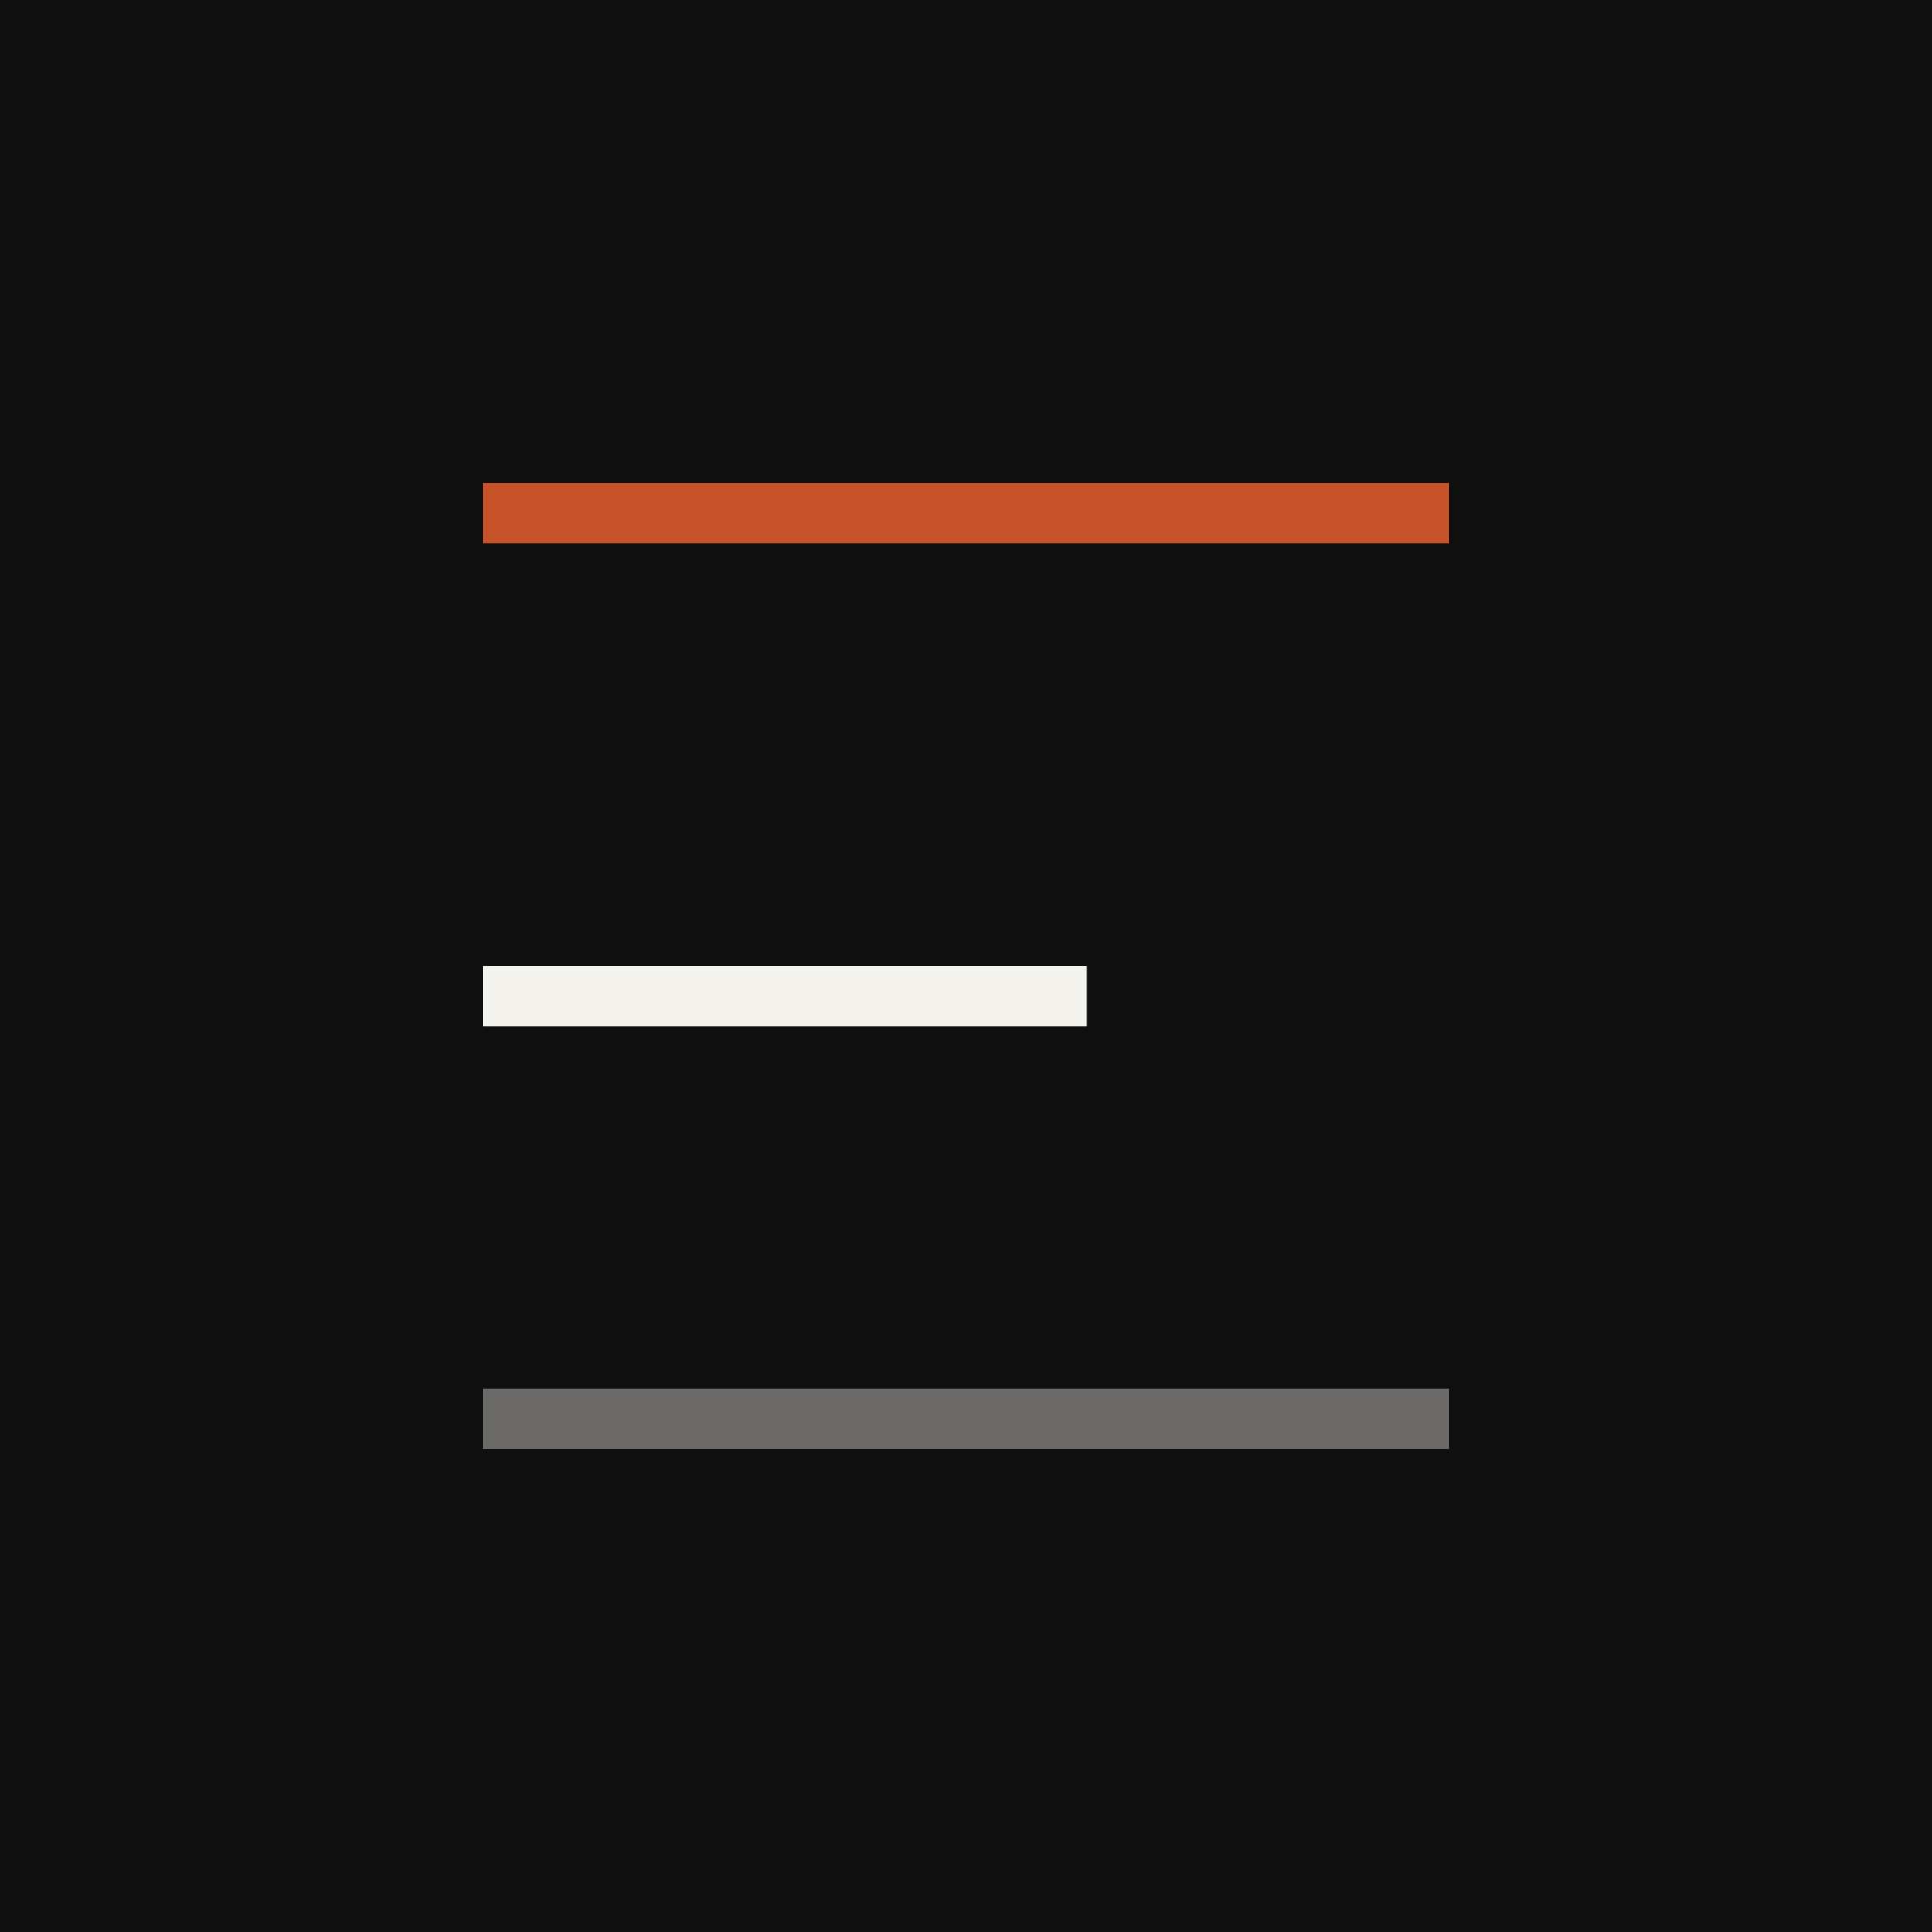
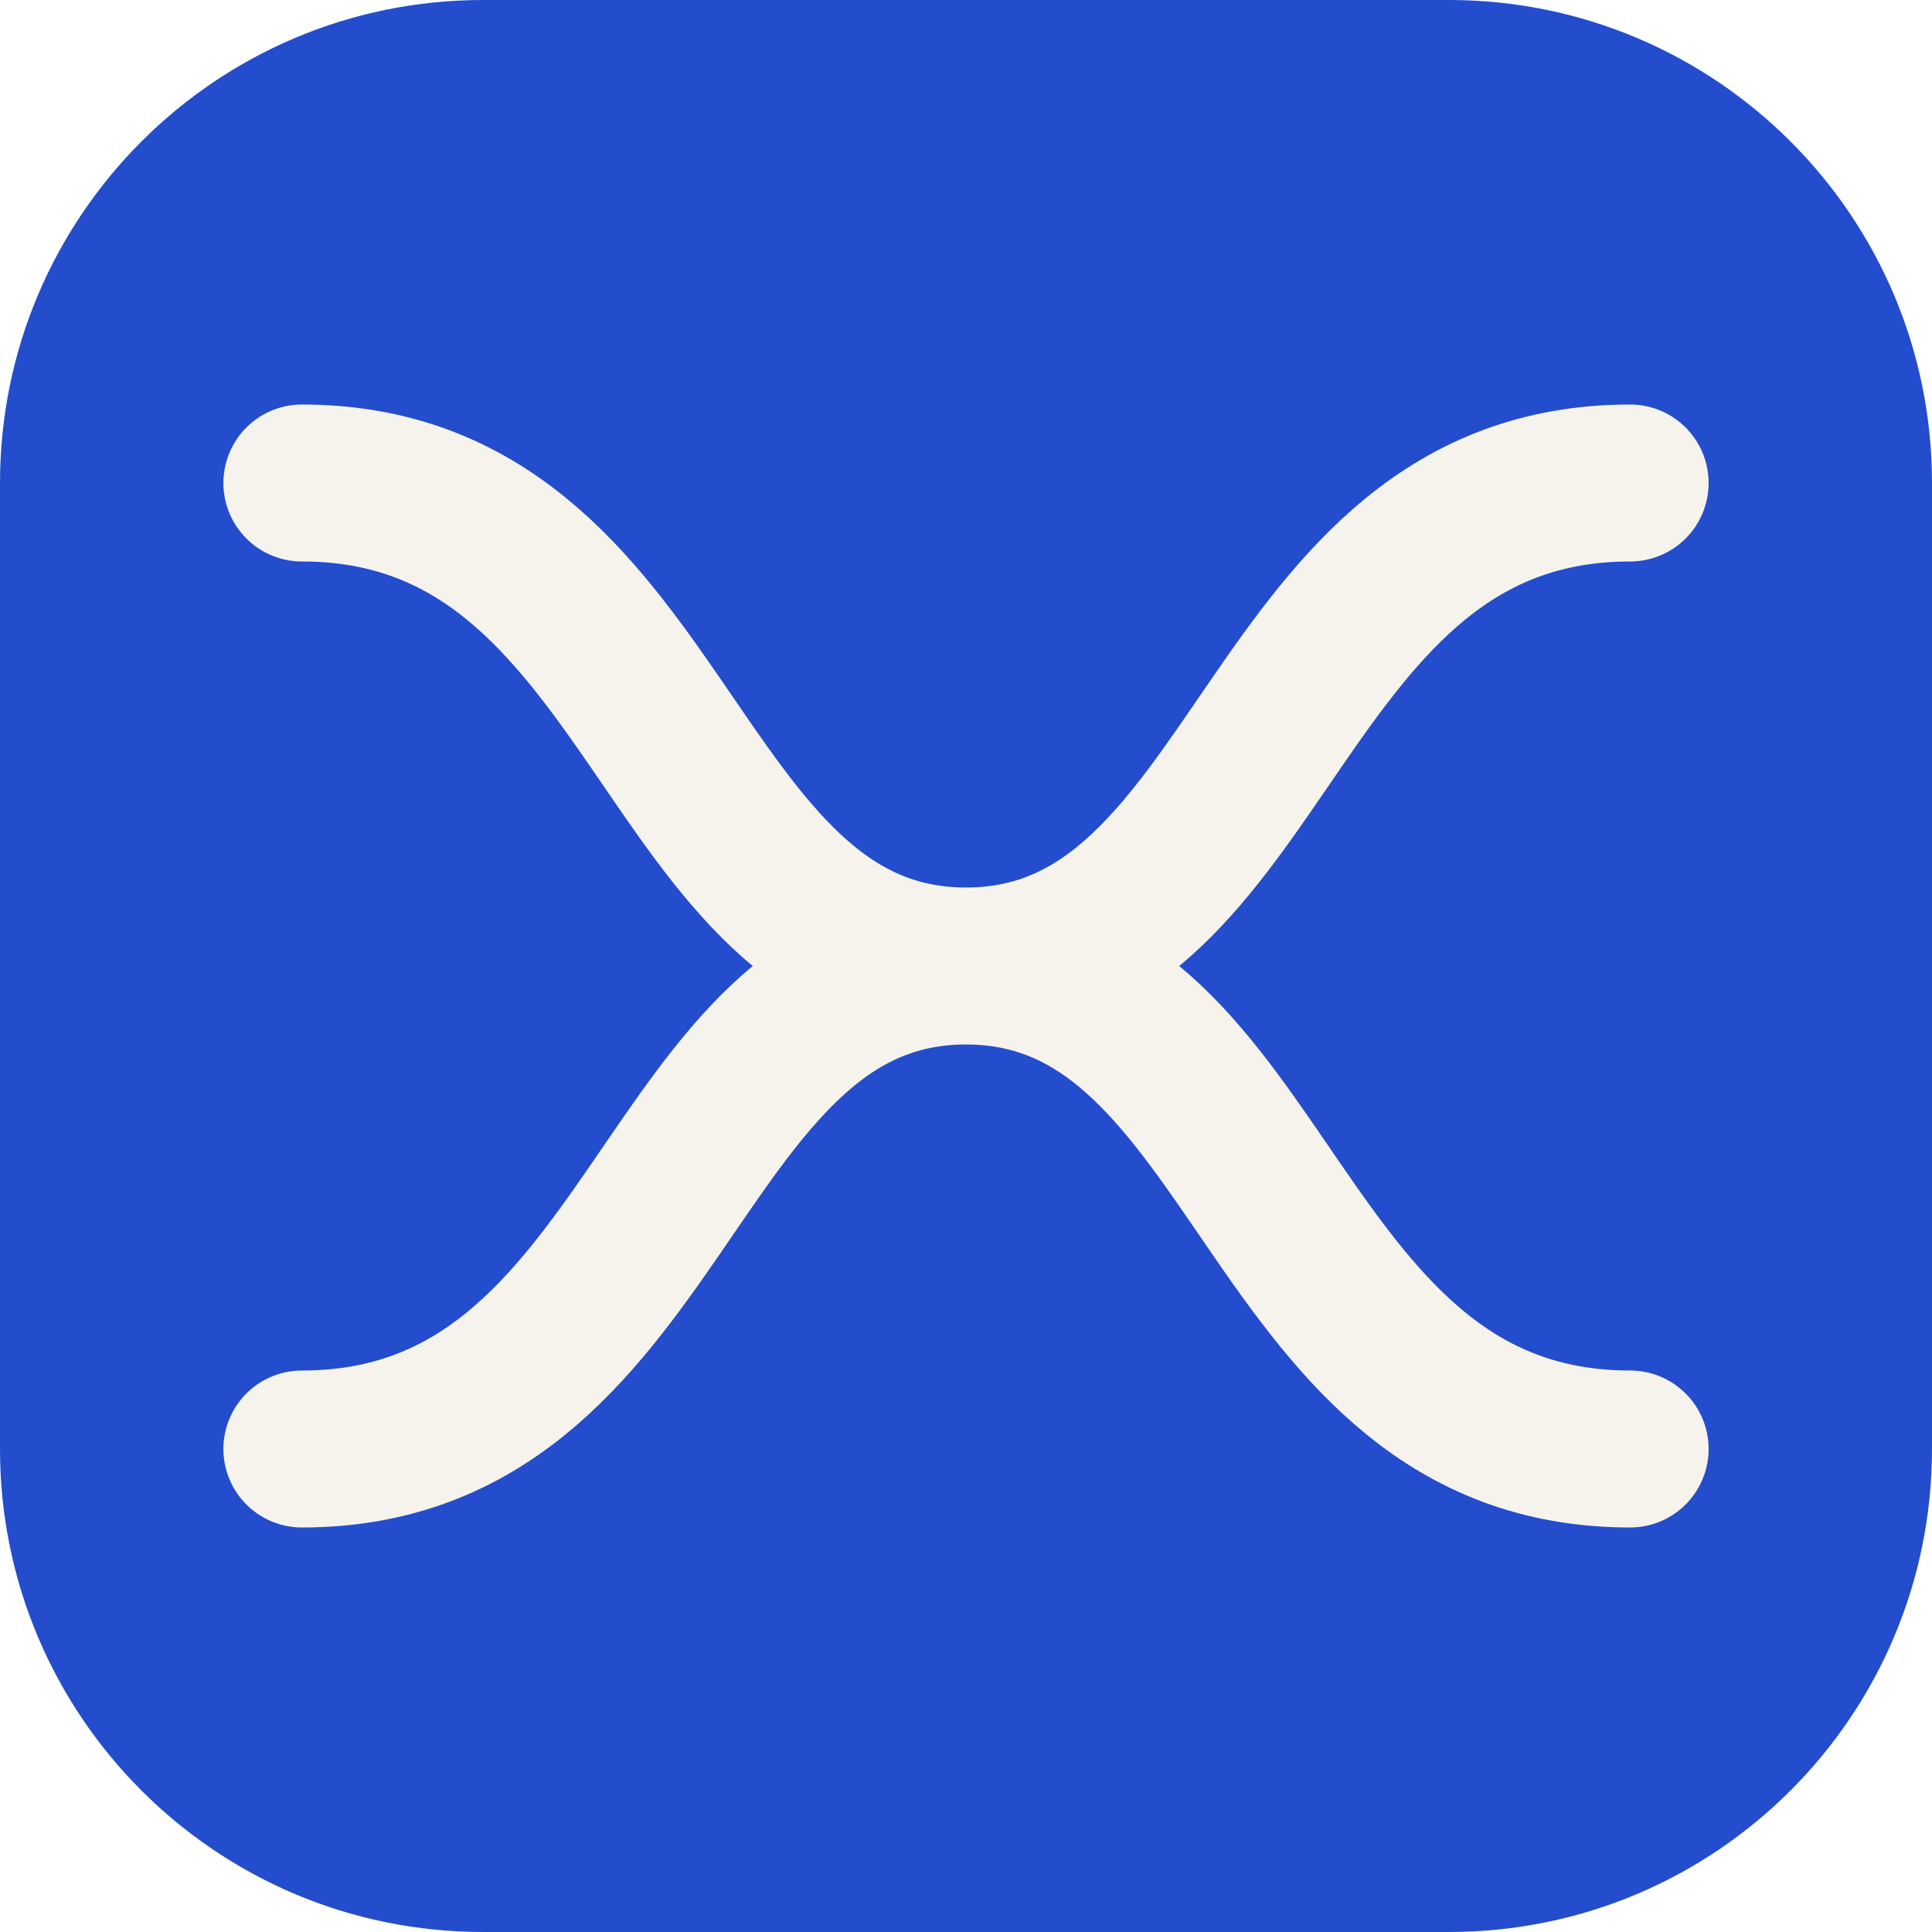
- <svg xmlns="http://www.w3.org/2000/svg" viewBox="0 0 32 32">
-   <rect width="32" height="32" fill="#0f0f0f" />
-   <rect x="8" y="8" width="16" height="1" fill="#c8532a" />
-   <rect x="8" y="16" width="10" height="1" fill="#f5f3ee" />
-   <rect x="8" y="23" width="16" height="1" fill="#f5f3ee" opacity="0.4" />
+ <svg xmlns="http://www.w3.org/2000/svg" viewBox="0 0 32 32" role="img" aria-labelledby="title">
+   <rect width="32" height="32" rx="8" fill="#234dcc" />
+   <path d="M5 8c6 0 6 8 11 8s5 8 11 8M5 24c6 0 6-8 11-8s5-8 11-8" fill="none" stroke="#f5f3ec" stroke-width="2.6" stroke-linecap="round" />
</svg>
